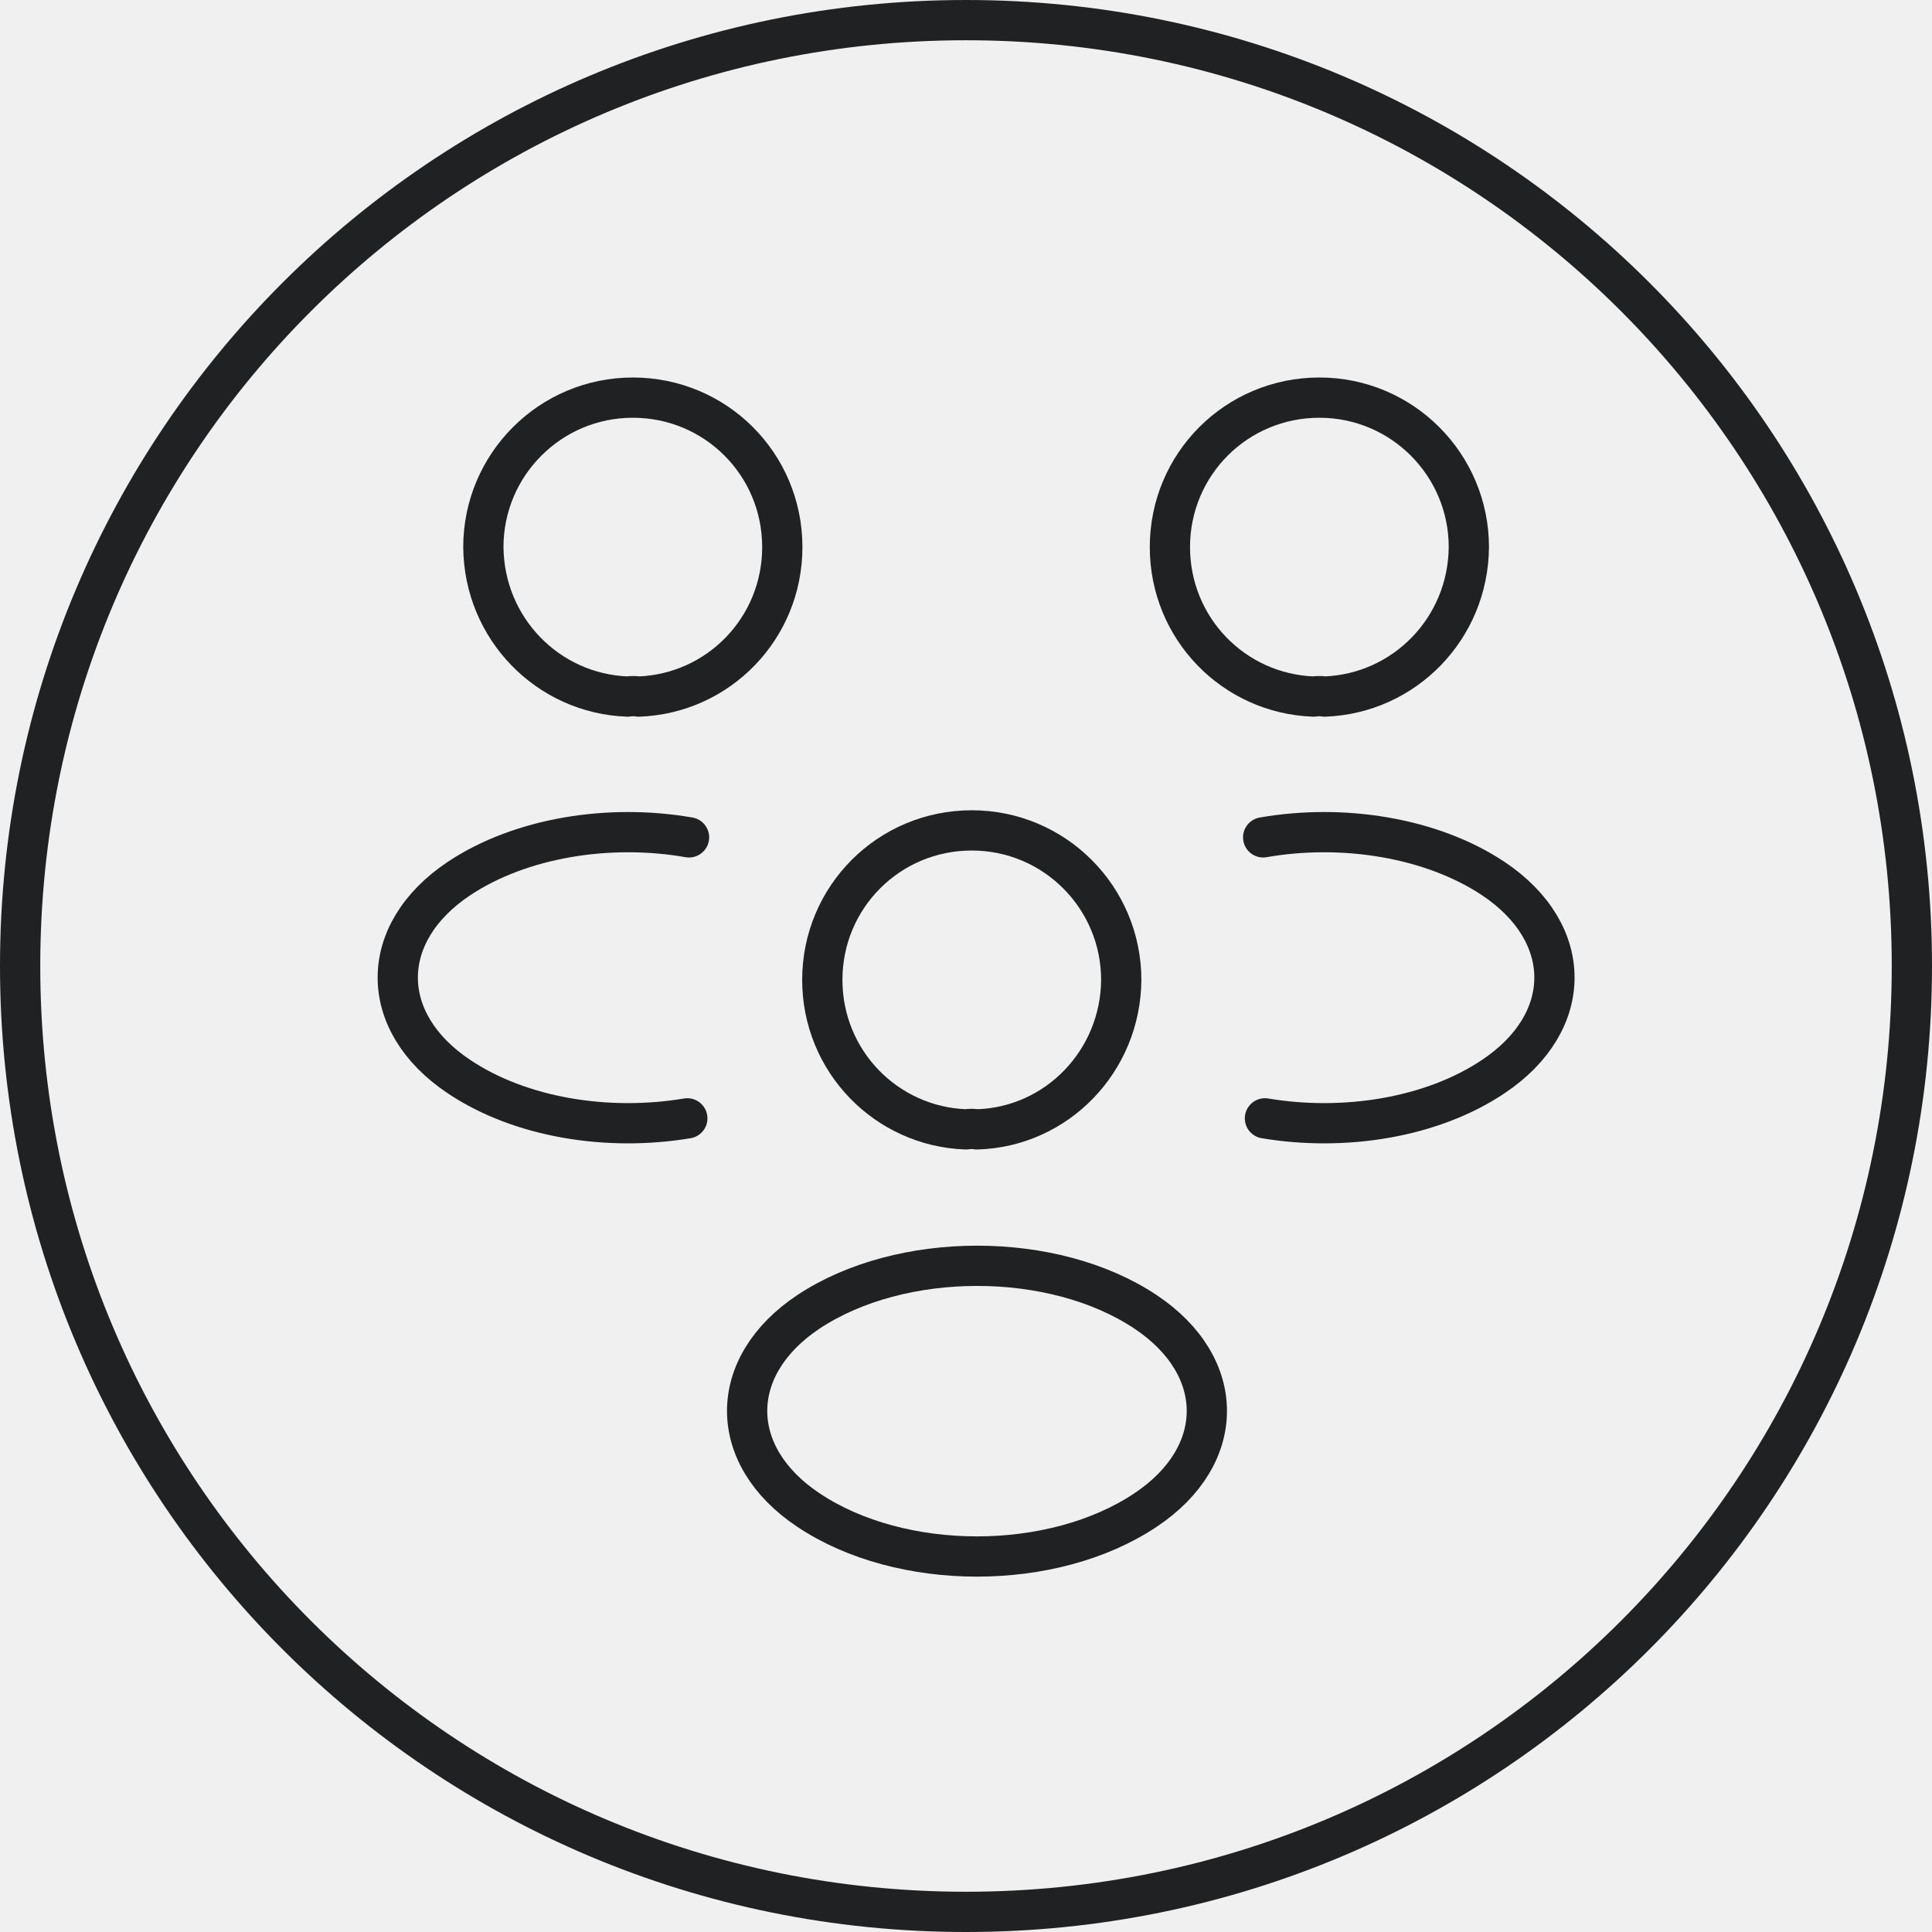
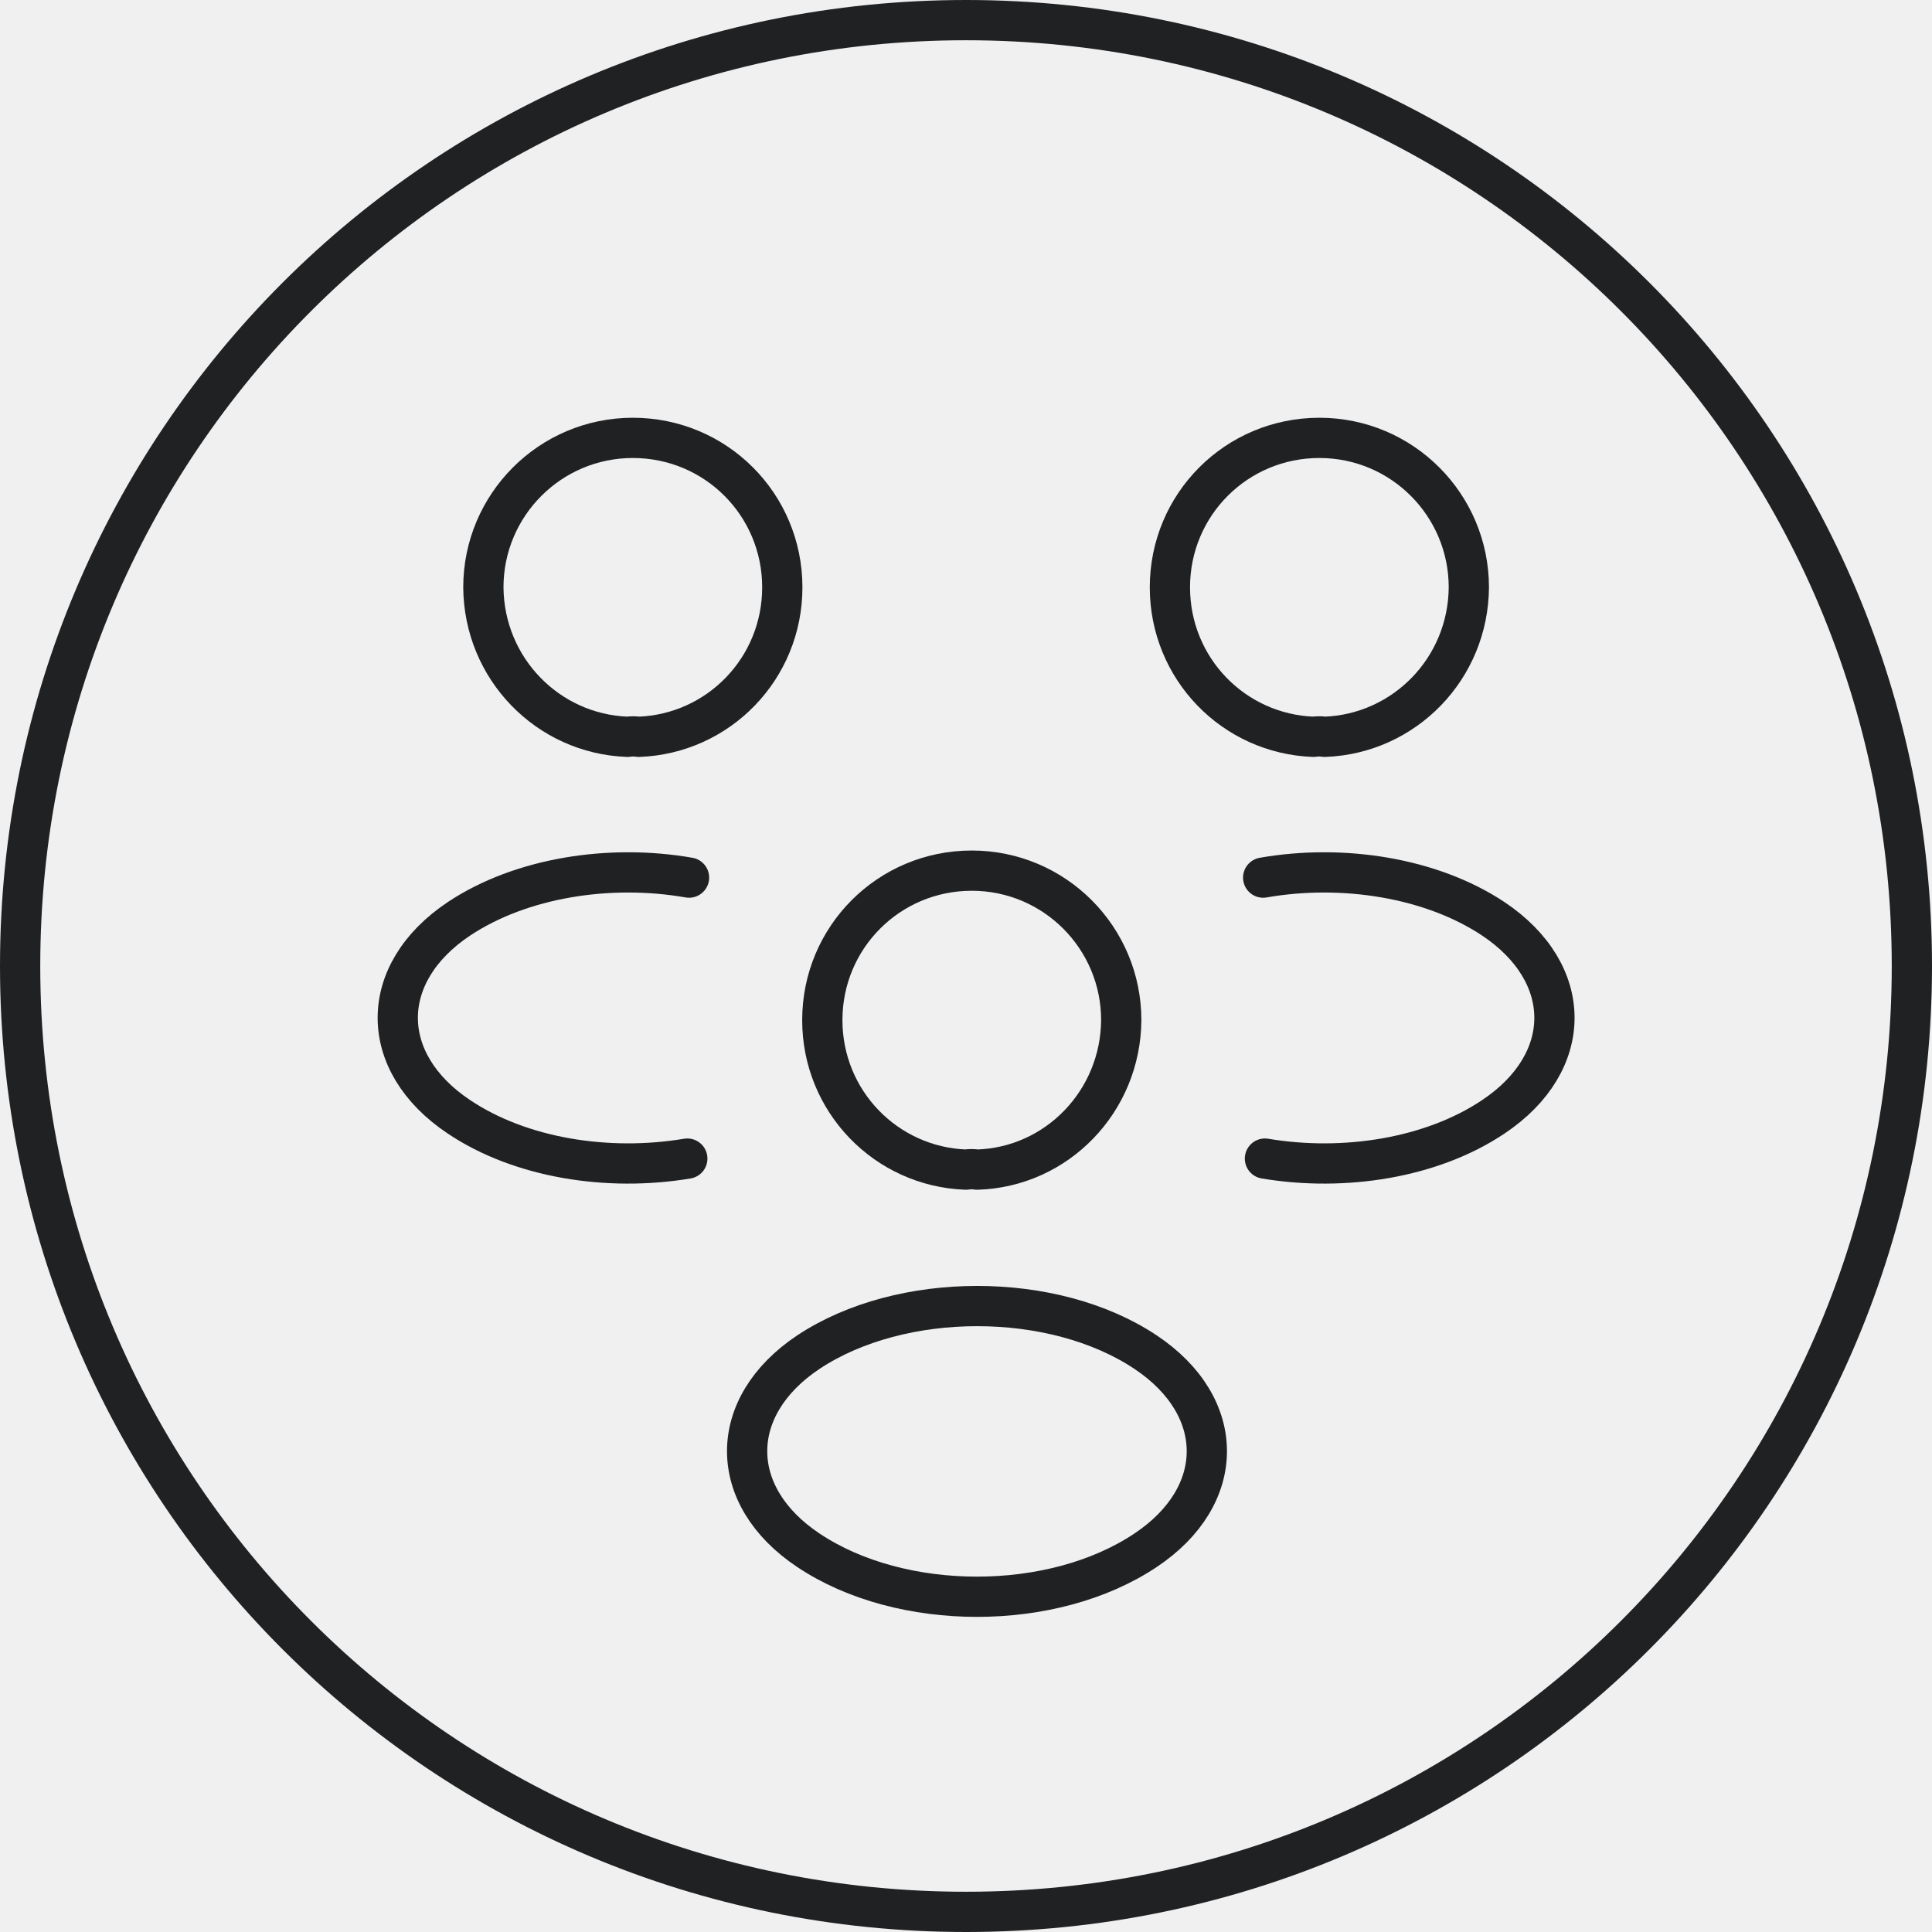
<svg xmlns="http://www.w3.org/2000/svg" width="48" height="48" viewBox="0 0 48 48" fill="none">
  <g clip-path="url(#clip0_119_1112)">
    <path d="M24 0.5C37 0.5 47.5 11 47.5 24C47.5 37 37 47.5 24 47.5C11 47.5 0.5 37 0.5 24C0.5 11 11 0.5 24 0.5Z" stroke="#202123" />
-     <path d="M32.909 17.306C32.823 17.292 32.722 17.292 32.636 17.306C30.649 17.234 29.066 15.608 29.066 13.592C29.066 11.534 30.721 9.879 32.78 9.879C34.838 9.879 36.493 11.549 36.493 13.592C36.479 15.608 34.895 17.234 32.909 17.306Z" stroke="#202123" stroke-linecap="round" stroke-linejoin="round" />
-     <path d="M31.427 27.785C33.398 28.116 35.572 27.771 37.098 26.749C39.127 25.396 39.127 23.179 37.098 21.826C35.558 20.804 33.355 20.459 31.383 20.804" stroke="#202123" stroke-linecap="round" stroke-linejoin="round" />
-     <path d="M15.593 17.306C15.68 17.292 15.78 17.292 15.867 17.306C17.853 17.234 19.436 15.608 19.436 13.592C19.436 11.534 17.781 9.879 15.723 9.879C13.665 9.879 12.009 11.549 12.009 13.592C12.024 15.608 13.607 17.234 15.593 17.306Z" stroke="#202123" stroke-linecap="round" stroke-linejoin="round" />
-     <path d="M17.076 27.785C15.104 28.116 12.93 27.771 11.405 26.749C9.375 25.396 9.375 23.179 11.405 21.826C12.945 20.804 15.147 20.459 17.119 20.804" stroke="#202123" stroke-linecap="round" stroke-linejoin="round" />
-     <path d="M24.273 28.059C24.186 28.044 24.086 28.044 23.999 28.059C22.013 27.987 20.43 26.36 20.43 24.345C20.43 22.287 22.085 20.631 24.143 20.631C26.202 20.631 27.857 22.301 27.857 24.345C27.843 26.36 26.259 28.001 24.273 28.059Z" stroke="#202123" stroke-linecap="round" stroke-linejoin="round" />
-     <path d="M20.084 32.593C18.055 33.946 18.055 36.163 20.084 37.516C22.387 39.056 26.158 39.056 28.461 37.516C30.491 36.163 30.491 33.946 28.461 32.593C26.173 31.067 22.387 31.067 20.084 32.593Z" stroke="#202123" stroke-linecap="round" stroke-linejoin="round" />
+     <path d="M32.909 18.306C32.823 18.292 32.722 18.292 32.636 18.306C30.649 18.234 29.066 16.608 29.066 14.592C29.066 12.534 30.721 10.879 32.78 10.879C34.838 10.879 36.493 12.549 36.493 14.592C36.479 16.608 34.895 18.234 32.909 18.306Z" stroke="#202123" stroke-linecap="round" stroke-linejoin="round" />
+     <path d="M31.427 28.785C33.398 29.116 35.572 28.771 37.098 27.749C39.127 26.396 39.127 24.179 37.098 22.826C35.558 21.804 33.355 21.459 31.383 21.804" stroke="#202123" stroke-linecap="round" stroke-linejoin="round" />
+     <path d="M15.593 18.306C15.68 18.292 15.78 18.292 15.867 18.306C17.853 18.234 19.436 16.608 19.436 14.592C19.436 12.534 17.781 10.879 15.723 10.879C13.665 10.879 12.009 12.549 12.009 14.592C12.024 16.608 13.607 18.234 15.593 18.306Z" stroke="#202123" stroke-linecap="round" stroke-linejoin="round" />
+     <path d="M17.076 28.785C15.104 29.116 12.93 28.771 11.405 27.749C9.375 26.396 9.375 24.179 11.405 22.826C12.945 21.804 15.147 21.459 17.119 21.804" stroke="#202123" stroke-linecap="round" stroke-linejoin="round" />
+     <path d="M24.273 29.059C24.186 29.044 24.086 29.044 23.999 29.059C22.013 28.987 20.43 27.36 20.43 25.345C20.43 23.287 22.085 21.631 24.143 21.631C26.202 21.631 27.857 23.301 27.857 25.345C27.843 27.36 26.259 29.001 24.273 29.059Z" stroke="#202123" stroke-linecap="round" stroke-linejoin="round" />
+     <path d="M20.084 33.593C18.055 34.946 18.055 37.163 20.084 38.516C22.387 40.056 26.158 40.056 28.461 38.516C30.491 37.163 30.491 34.946 28.461 33.593C26.173 32.067 22.387 32.067 20.084 33.593Z" stroke="#202123" stroke-linecap="round" stroke-linejoin="round" />
  </g>
  <defs>
    <clipPath id="clip0_119_1112">
      <rect width="48" height="48" fill="white" />
    </clipPath>
  </defs>
</svg>
